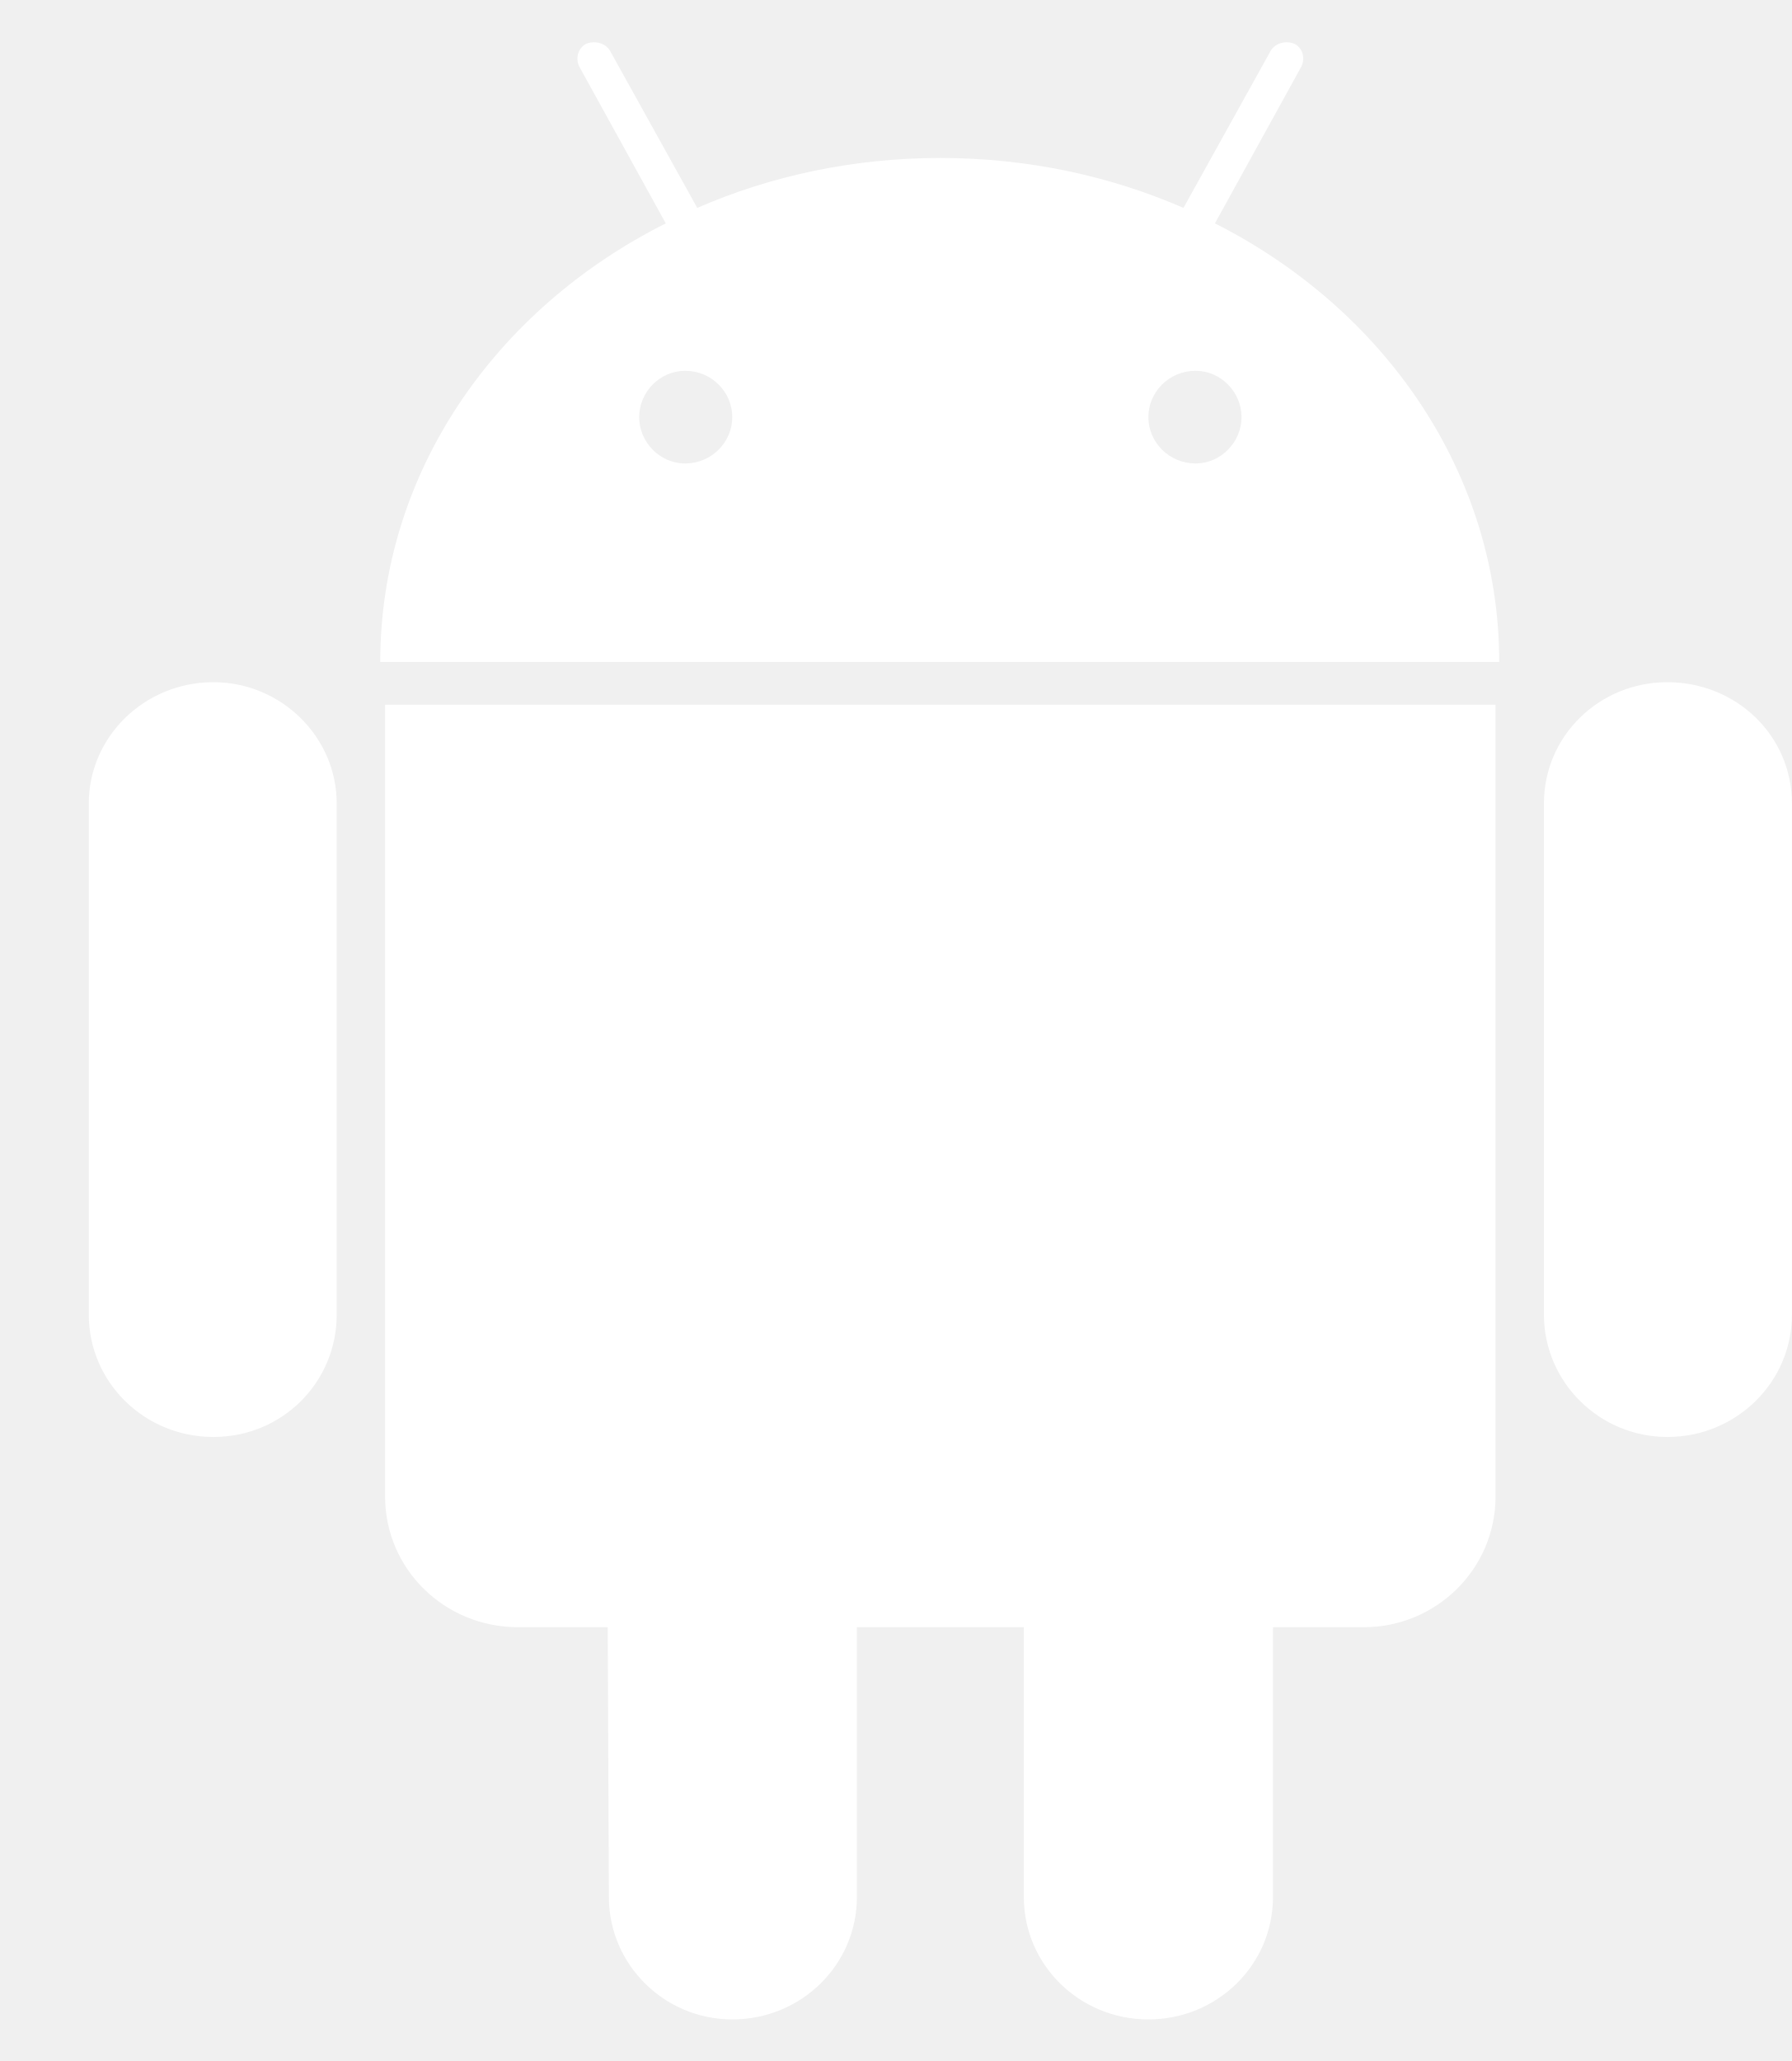
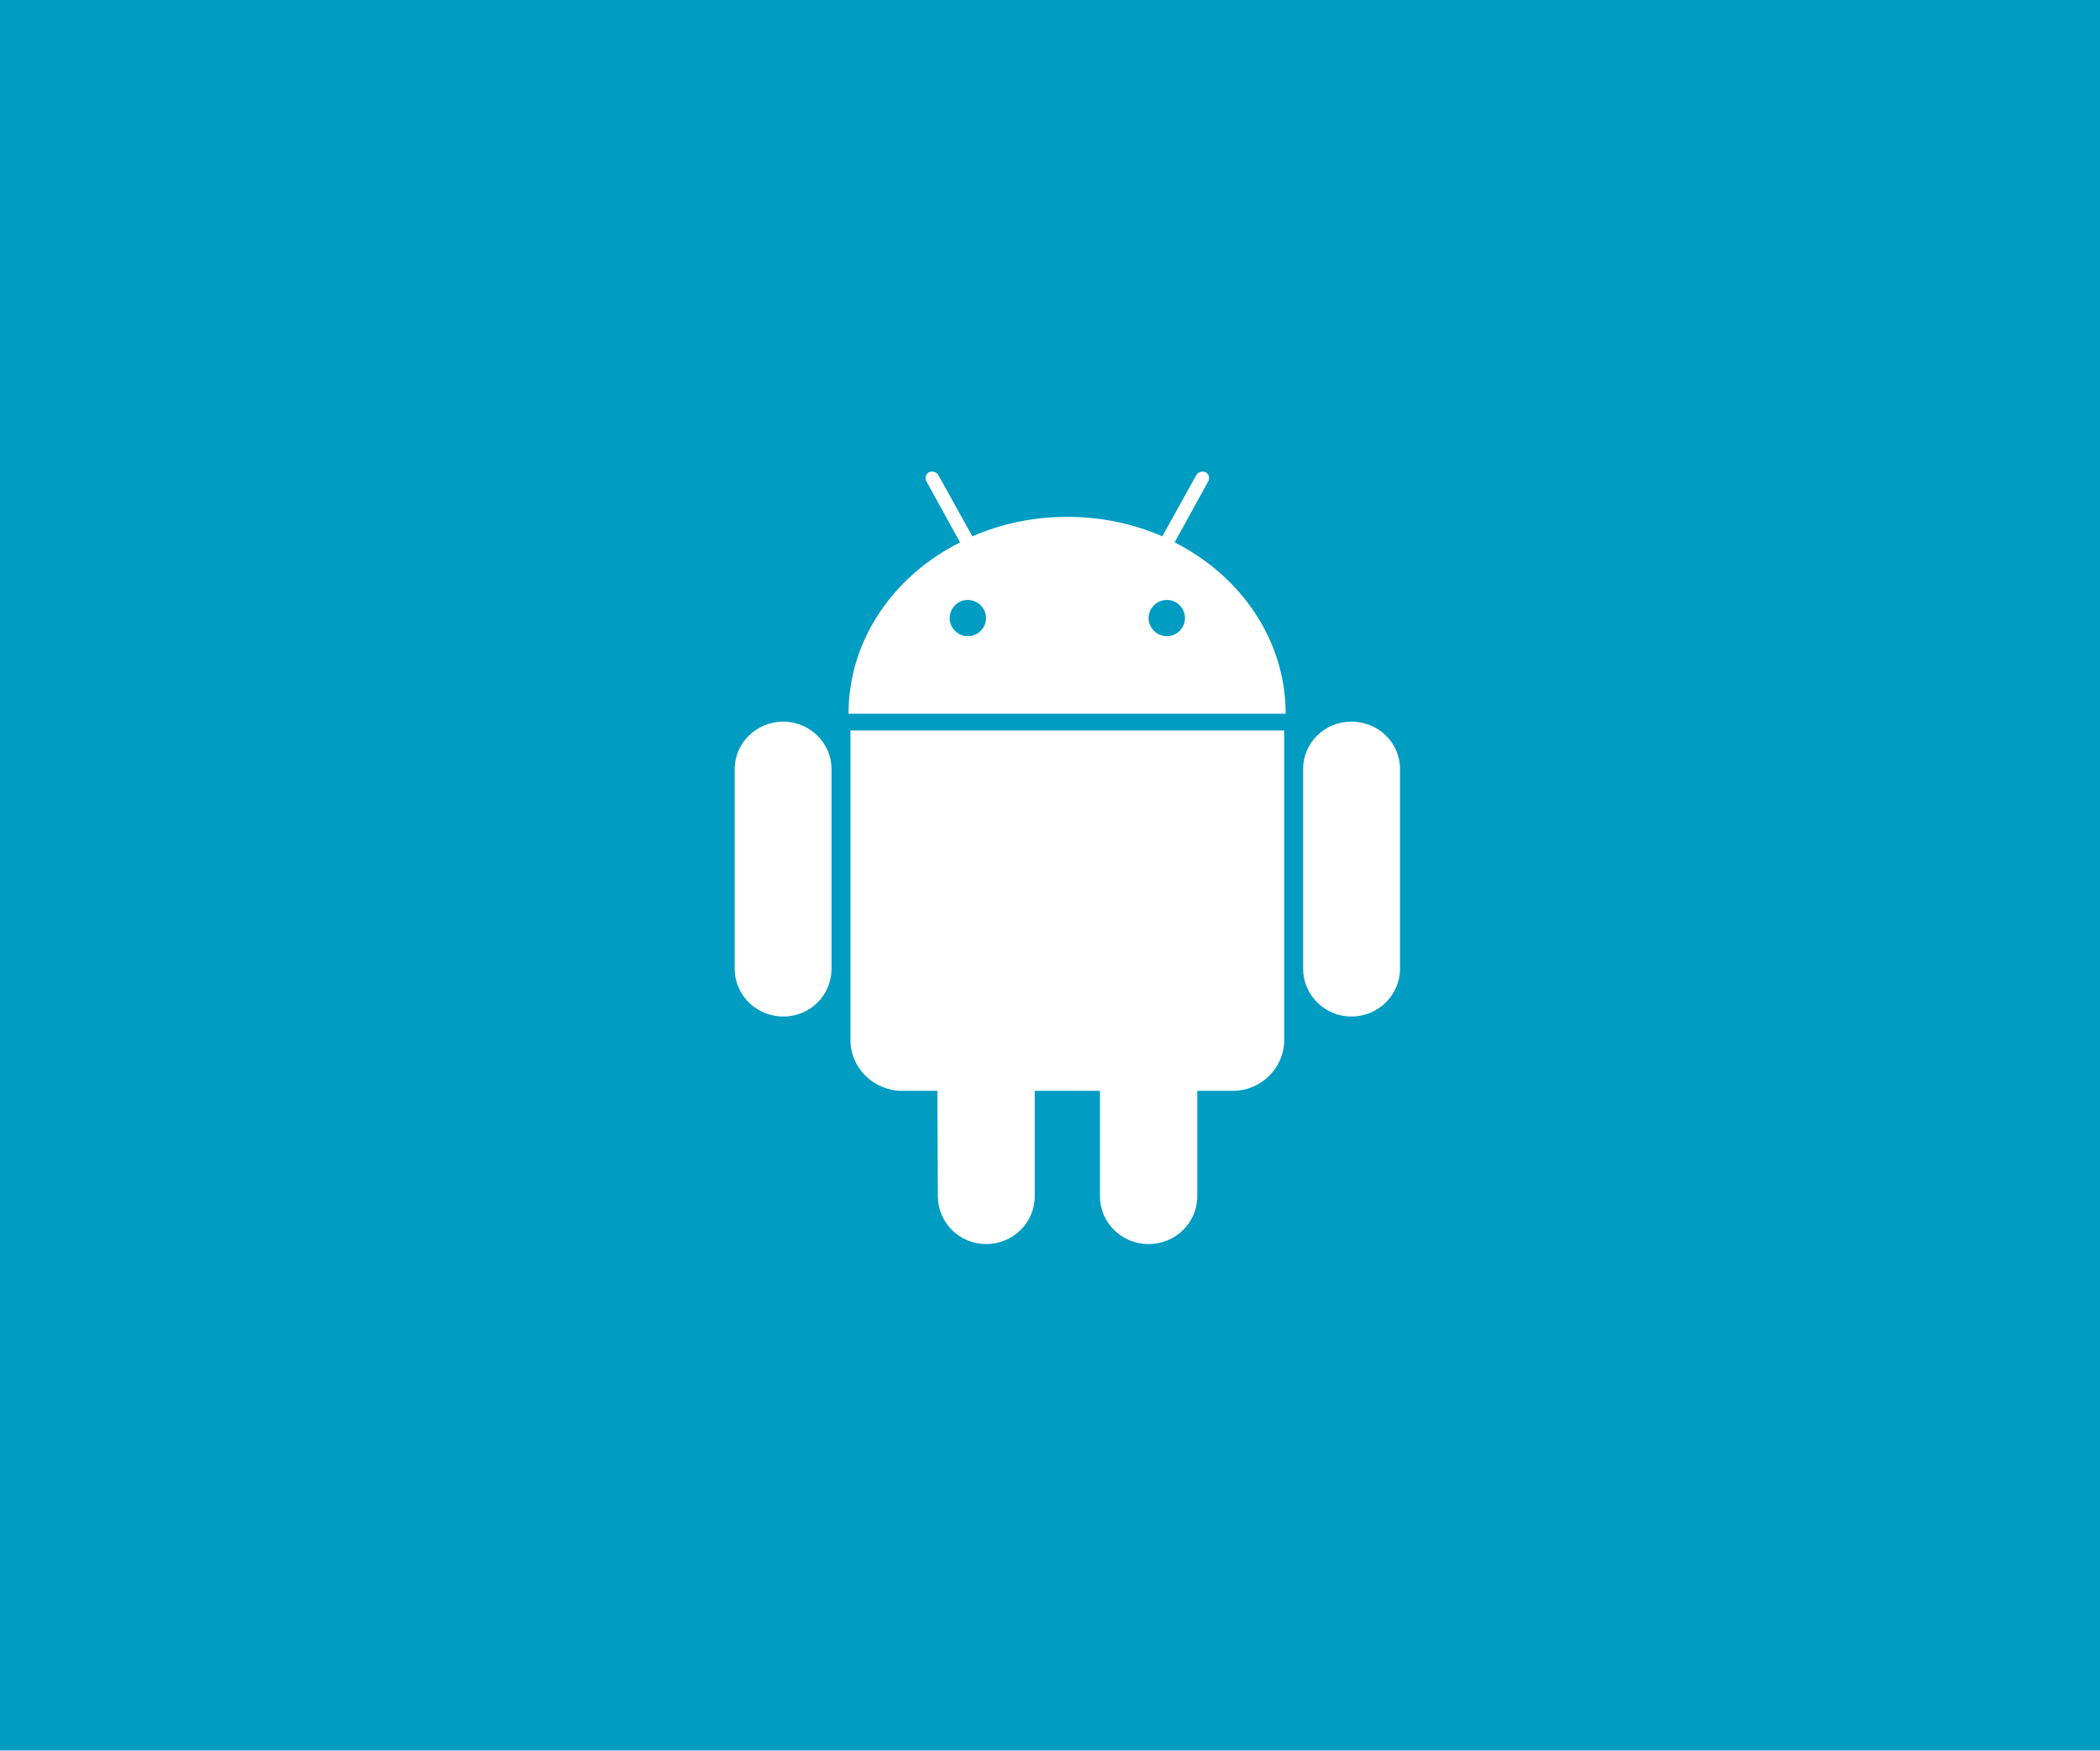
- <svg xmlns="http://www.w3.org/2000/svg" width="20" height="23" viewBox="0 0 20 23" fill="none">
-   <path fill-rule="evenodd" clip-rule="evenodd" d="M7.647 5.172C7.363 5.172 7.134 4.933 7.134 4.655C7.134 4.376 7.363 4.138 7.647 4.138C7.944 4.138 8.173 4.376 8.173 4.655C8.173 4.933 7.944 5.172 7.647 5.172ZM13.344 5.172C13.047 5.172 12.817 4.933 12.817 4.655C12.817 4.376 13.047 4.138 13.344 4.138C13.627 4.138 13.857 4.376 13.857 4.655C13.857 4.933 13.627 5.172 13.344 5.172ZM2.381 7.613C1.612 7.613 0.991 8.223 0.991 8.966V14.67C0.991 15.426 1.612 16.036 2.381 16.036C3.151 16.036 3.758 15.426 3.758 14.67V8.966C3.758 8.223 3.137 7.613 2.381 7.613ZM16.692 7.865H4.298V16.7C4.298 17.509 4.96 18.159 5.783 18.159H6.783L6.796 21.17C6.796 21.926 7.417 22.536 8.173 22.536C8.943 22.536 9.564 21.926 9.564 21.17V18.159H11.427V21.17C11.427 21.926 12.048 22.536 12.817 22.536C13.587 22.536 14.208 21.926 14.208 21.17V18.159H15.22C16.031 18.159 16.692 17.509 16.692 16.7V7.865ZM13.56 2.493L14.518 0.755C14.572 0.662 14.546 0.543 14.451 0.49C14.356 0.45 14.235 0.476 14.181 0.569L13.209 2.32C12.385 1.962 11.467 1.763 10.495 1.763C9.523 1.763 8.605 1.962 7.782 2.32L6.81 0.569C6.756 0.476 6.634 0.45 6.54 0.49C6.445 0.543 6.418 0.662 6.472 0.755L7.431 2.493C5.527 3.448 4.244 5.278 4.244 7.387H16.733C16.733 5.278 15.45 3.448 13.56 2.493ZM20 8.966C20 8.21 19.379 7.613 18.609 7.613C17.853 7.613 17.232 8.21 17.232 8.966V14.67C17.232 15.426 17.853 16.036 18.609 16.036C19.379 16.036 20 15.426 20 14.67V8.966Z" fill="white" />
+ <svg xmlns="http://www.w3.org/2000/svg" width="60" height="50" viewBox="0 0 60 50" fill="none">
+   <path d="M0 0H60V50H0V0Z" fill="#009CC2" />
+   <path fill-rule="evenodd" clip-rule="evenodd" d="M27.647 18.172C27.363 18.172 27.134 17.933 27.134 17.655C27.134 17.376 27.363 17.137 27.647 17.137C27.944 17.137 28.173 17.376 28.173 17.655C28.173 17.933 27.944 18.172 27.647 18.172ZM33.344 18.172C33.047 18.172 32.817 17.933 32.817 17.655C32.817 17.376 33.047 17.137 33.344 17.137C33.627 17.137 33.857 17.376 33.857 17.655C33.857 17.933 33.627 18.172 33.344 18.172ZM22.381 20.613C21.612 20.613 20.991 21.223 20.991 21.966V27.67C20.991 28.426 21.612 29.036 22.381 29.036C23.151 29.036 23.758 28.426 23.758 27.67V21.966C23.758 21.223 23.137 20.613 22.381 20.613ZM36.692 20.865H24.298V29.7C24.298 30.509 24.96 31.159 25.784 31.159H26.782L26.796 34.17C26.796 34.926 27.417 35.536 28.173 35.536C28.943 35.536 29.564 34.926 29.564 34.17V31.159H31.427V34.17C31.427 34.926 32.048 35.536 32.817 35.536C33.587 35.536 34.208 34.926 34.208 34.17V31.159H35.221C36.031 31.159 36.692 30.509 36.692 29.7V20.865ZM33.56 15.493L34.519 13.755C34.572 13.662 34.545 13.543 34.451 13.49C34.356 13.45 34.235 13.476 34.181 13.569L33.209 15.32C32.385 14.962 31.467 14.763 30.495 14.763C29.523 14.763 28.605 14.962 27.782 15.32L26.809 13.569C26.756 13.476 26.634 13.45 26.54 13.49C26.445 13.543 26.418 13.662 26.472 13.755L27.43 15.493C25.527 16.448 24.244 18.278 24.244 20.387H36.733C36.733 18.278 35.45 16.448 33.56 15.493ZM40 21.966C40 21.21 39.379 20.613 38.609 20.613C37.853 20.613 37.232 21.21 37.232 21.966V27.67C37.232 28.426 37.853 29.036 38.609 29.036C39.379 29.036 40 28.426 40 27.67V21.966Z" fill="white" />
</svg>
